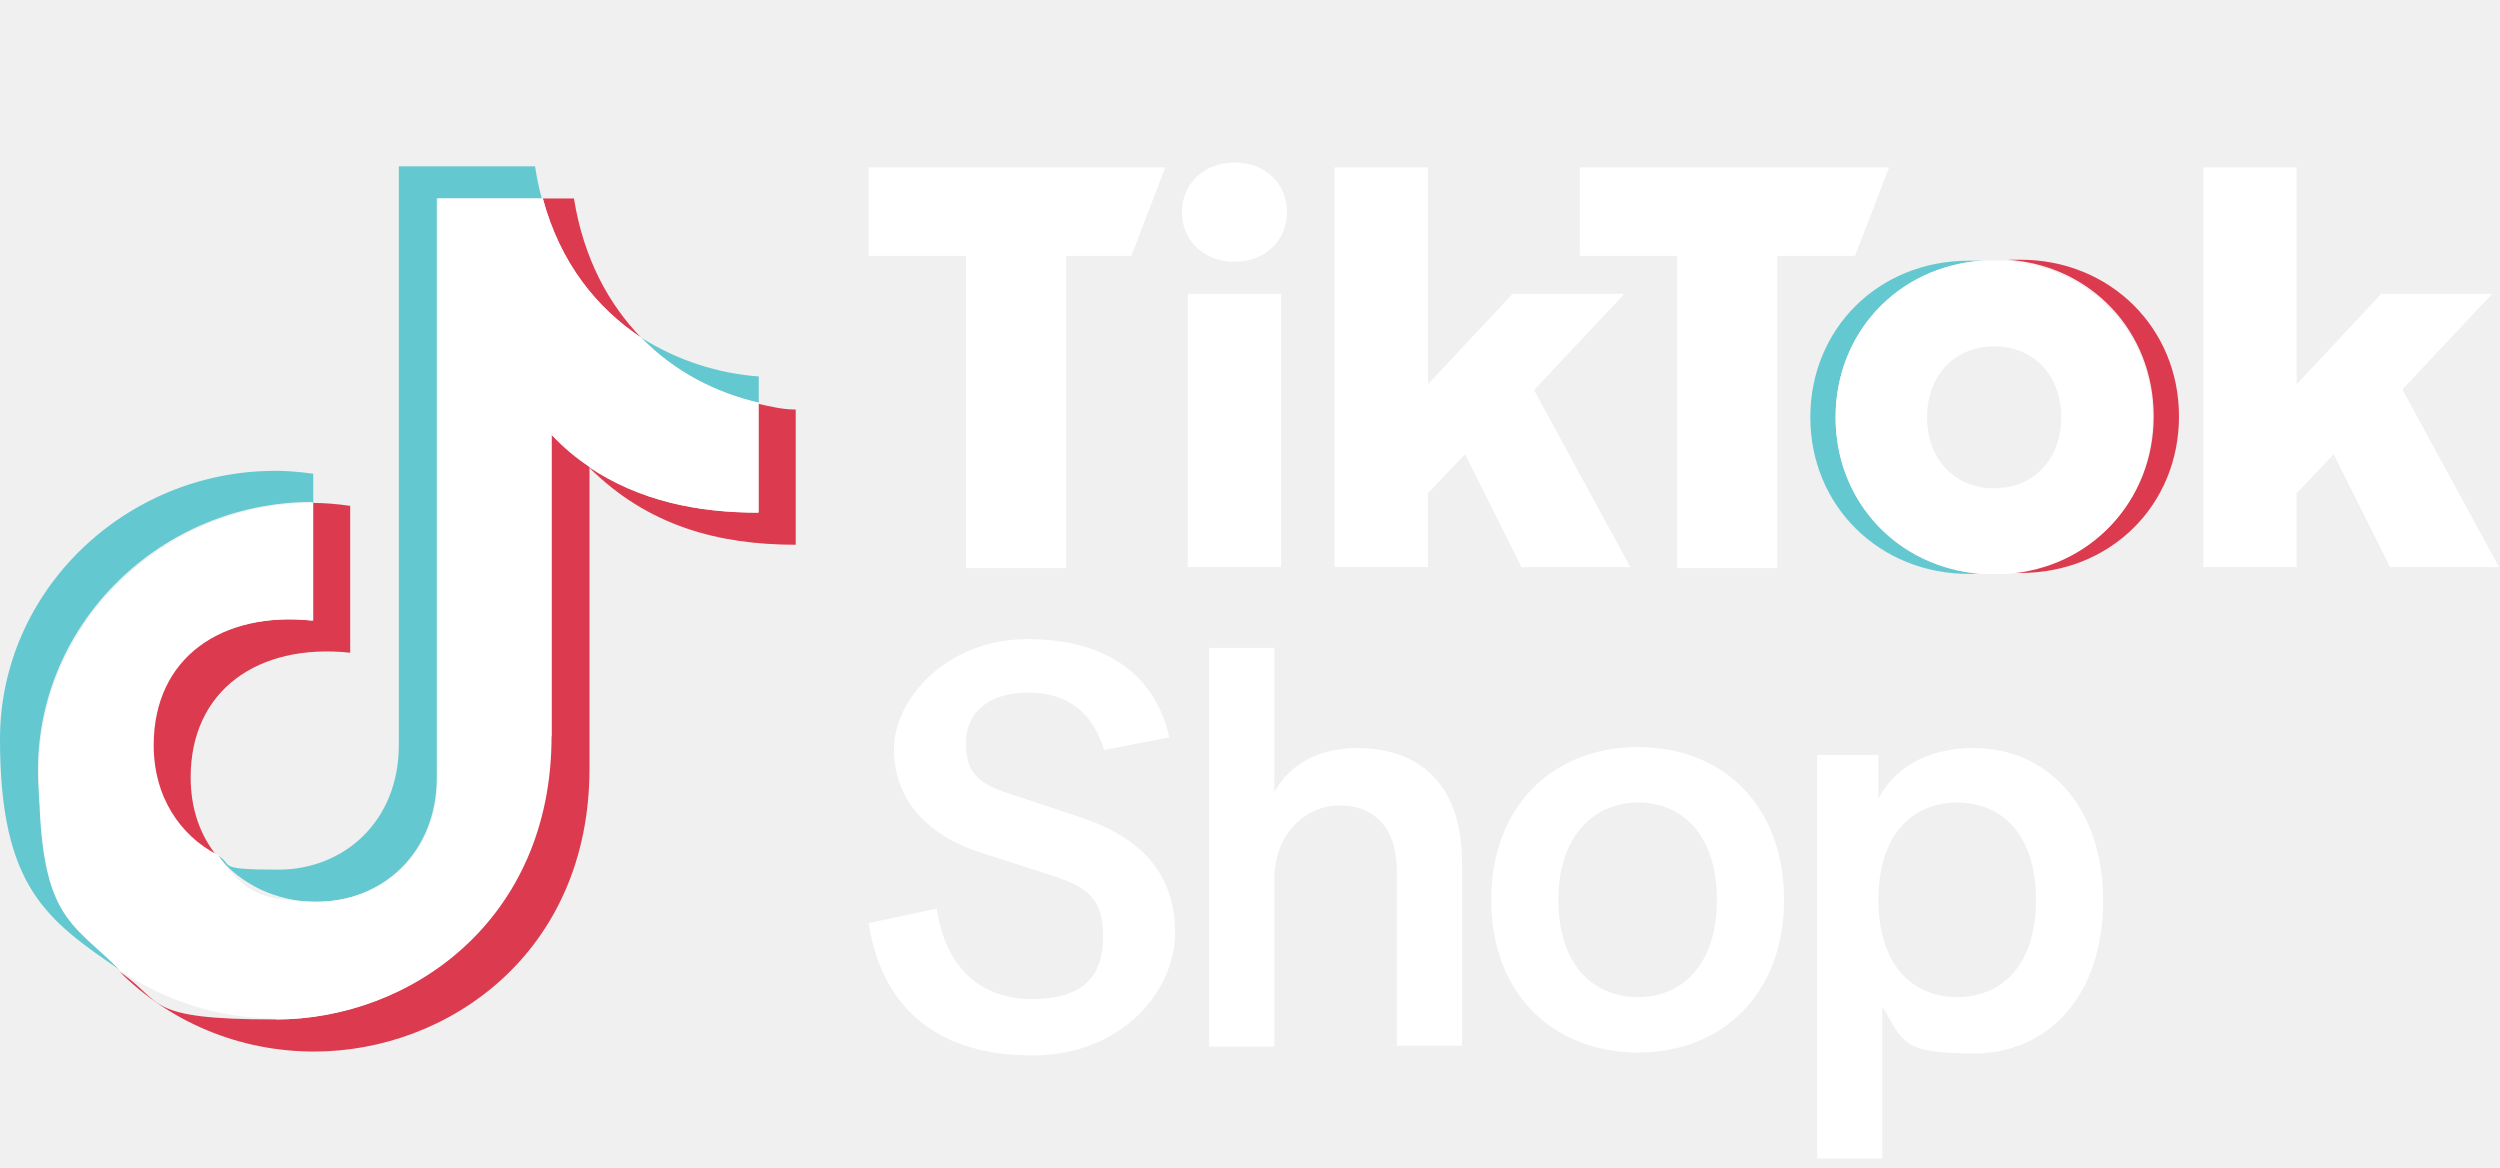
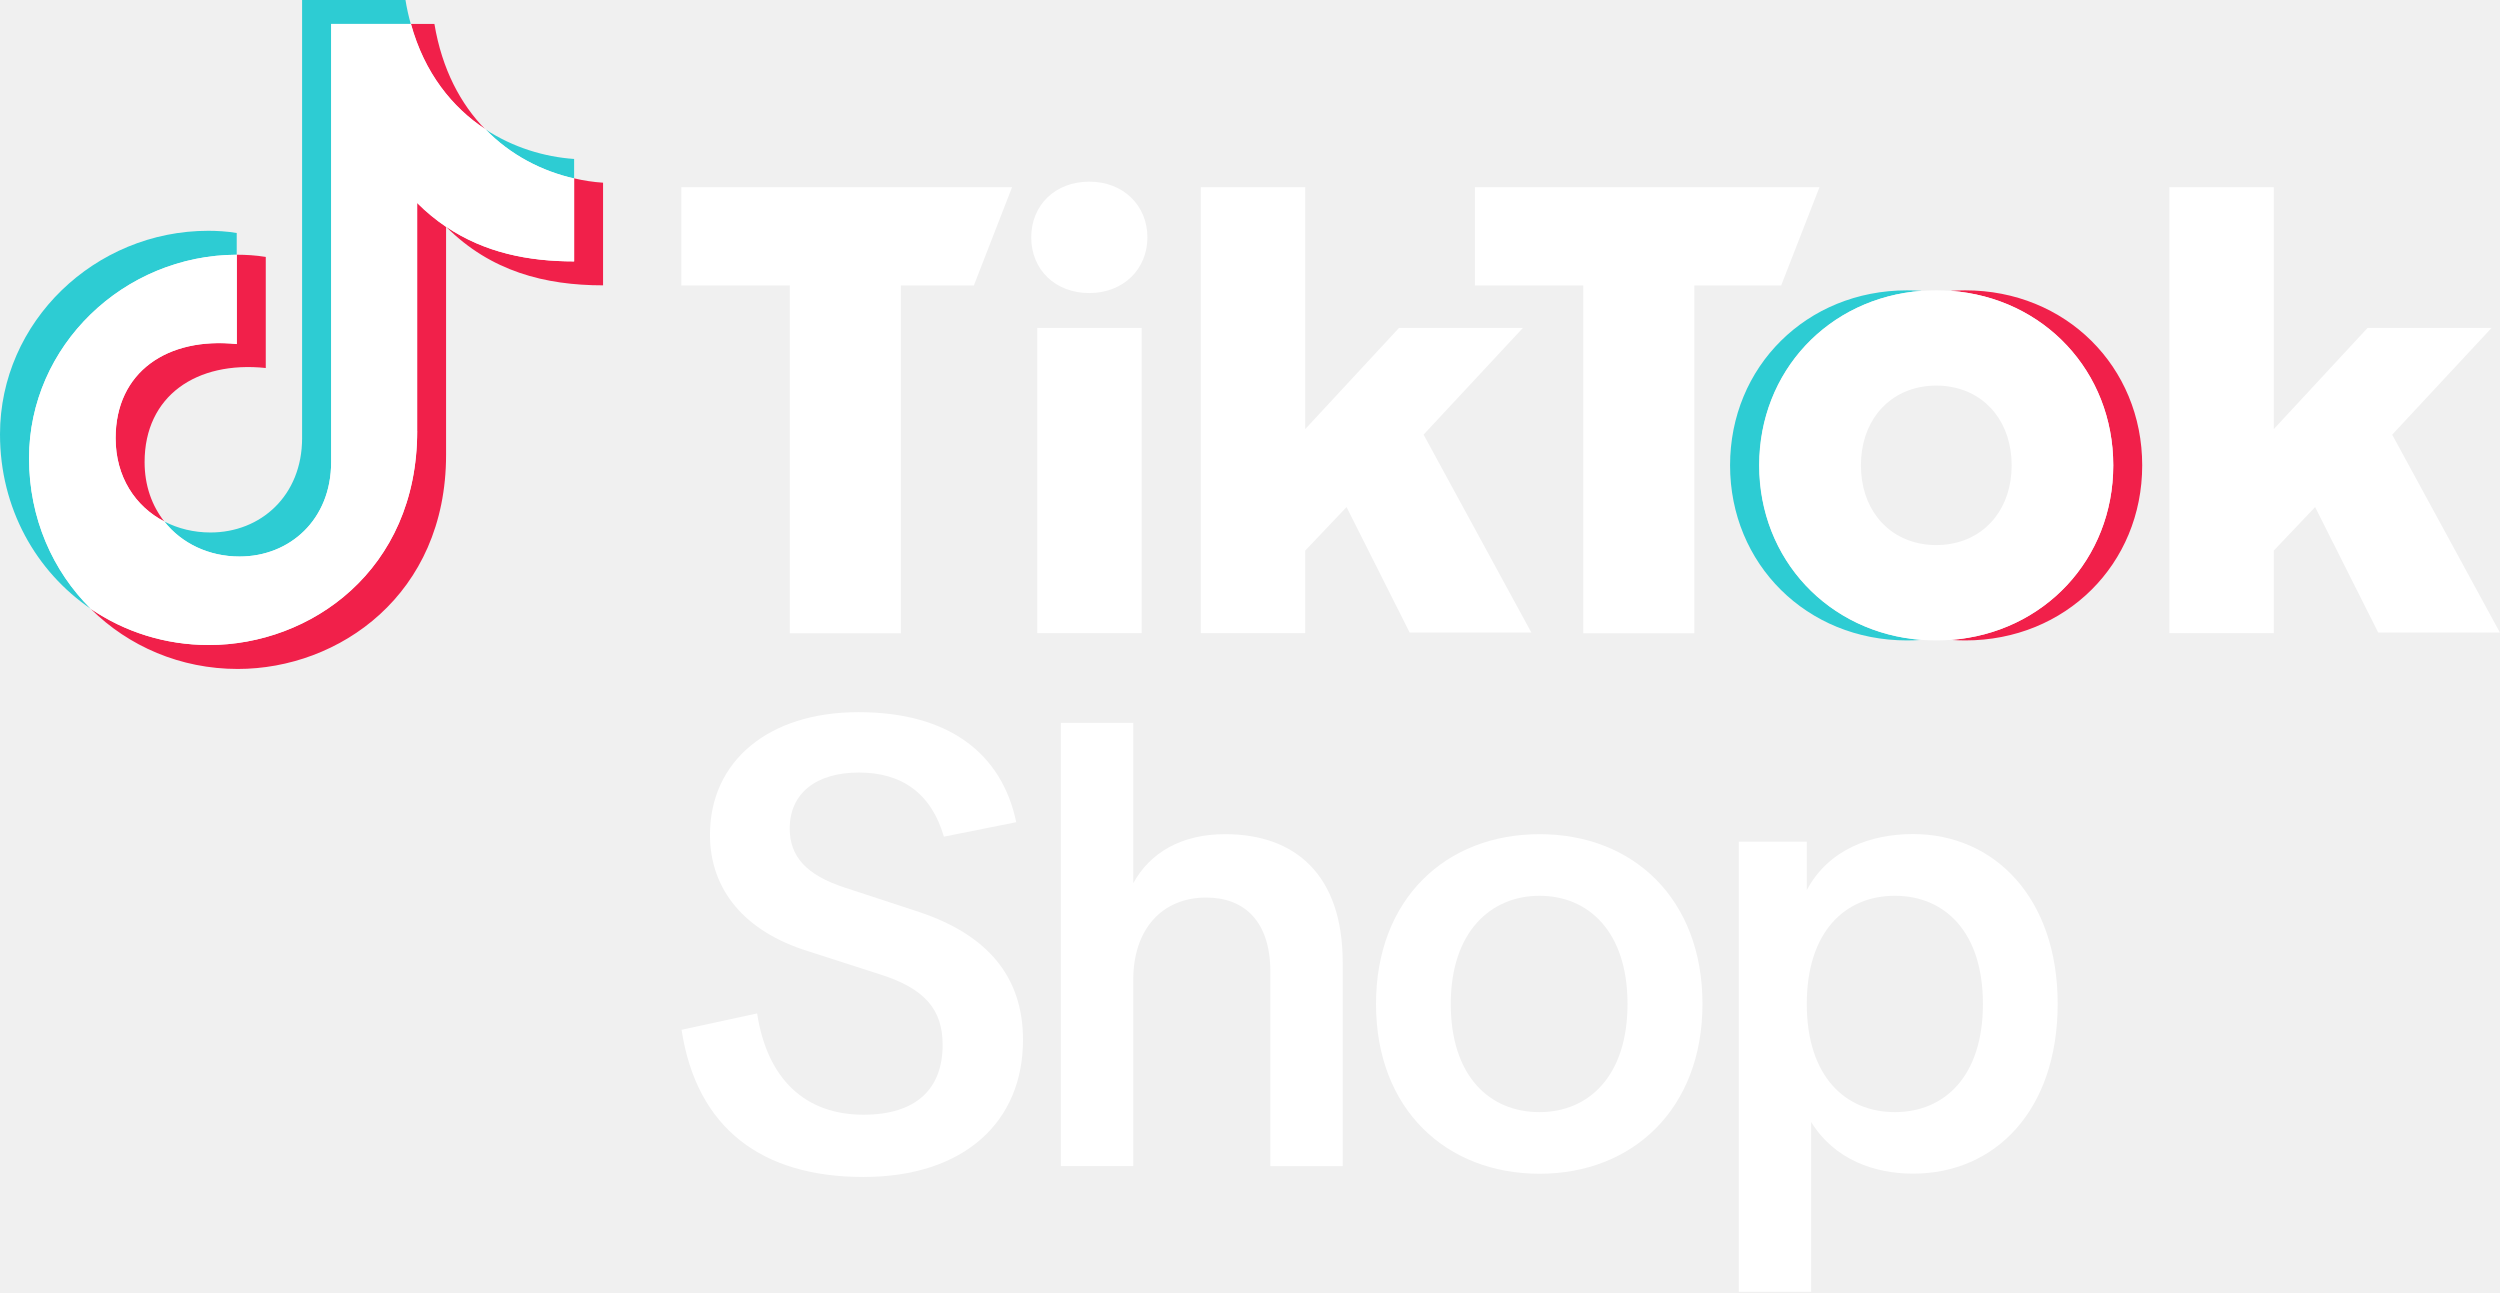
- <svg xmlns="http://www.w3.org/2000/svg" width="257" height="120" viewBox="0 0 257 120" fill="none">
-   <path d="M32.2 51.7V48.7C30.8 48.5 29.5 48.4 28.3 48.4C12.9 48.4 0 60.7 0 76C0 91.3 4.9 94.6 12.3 99.7C7.1 94.6 3.9 87.4 3.9 79.2C3.9 63.9 16.7 51.6 32.1 51.6L32.2 51.7ZM41 17.1V76.6C41 84.4 35.4 89.4 28.6 89.4C21.8 89.4 24.2 88.9 22.3 87.9C24.7 90.9 28.4 92.7 32.5 92.7C39.3 92.7 44.9 87.7 44.9 79.9V20.4H55.7C55.4 19.4 55.2 18.3 55 17.1H41ZM65.9 34.7C69.3 38.2 73.6 40.4 78 41.4V38.7C73.9 38.4 69.7 37.1 65.9 34.7Z" fill="#64C8D0" />
-   <path d="M65.9 34.7C62.6 31.3 60 26.6 59 20.4H55.8C57.6 27.1 61.4 31.7 65.9 34.7ZM77.9 41.4V52.7C71.7 52.7 65.7 51.5 60.5 48C66.6 54.1 73.9 56 81.8 56V42.1C80.5 42.1 79.2 41.8 77.9 41.5V41.4ZM22.3 88C20.6 85.9 19.6 83.2 19.6 79.9C19.6 70.9 26.6 66.1 36 67.1V52C34.6 51.8 33.3 51.7 32.1 51.7V63.8C22.7 62.8 15.7 67.6 15.7 76.6C15.7 85.6 18.4 85.9 22.3 87.9V88ZM56.6 75.7C56.6 94.7 42 104.8 28.3 104.8C14.6 104.8 16.9 103 12.3 99.9C17.4 105 24.5 108.1 32.3 108.1C46 108.1 60.6 98 60.6 79V48C59.2 47.1 57.9 46 56.7 44.7V75.7H56.6Z" fill="#DC3B4F" />
-   <path d="M28.4 104.8C42.1 104.8 56.7 94.7 56.7 75.7V44.7C58 46 59.3 47 60.6 48C65.8 51.5 71.7 52.7 78 52.7V41.4C73.7 40.4 69.4 38.3 65.9 34.7C61.4 31.7 57.6 27.1 55.8 20.4H45V79.9C45 87.7 39.4 92.7 32.6 92.7C25.8 92.7 24.8 91 22.4 87.9C18.5 85.9 15.8 81.9 15.8 76.6C15.8 67.6 22.8 62.8 32.2 63.8V51.7C16.8 51.7 4 64.1 4 79.3C4 94.5 7.2 94.6 12.4 99.8C17 102.9 22.5 104.7 28.4 104.7V104.8Z" fill="white" />
-   <mask id="mask0_2190_149" style="mask-type:luminance" maskUnits="userSpaceOnUse" x="26" y="0" width="231" height="120">
-     <path d="M257 0H26.4V119.1H257V0Z" fill="white" />
-   </mask>
-   <g mask="url(#mask0_2190_149)">
-     <path d="M188.7 42.9C188.7 34.2 195.1 27.5 203.7 26.8C203.3 26.8 202.8 26.8 202.4 26.8C193.1 26.8 186.1 33.8 186.1 42.9C186.1 52 193.2 59 202.4 59C211.6 59 203.3 59 203.7 59C195.1 58.4 188.7 51.6 188.7 42.9Z" fill="#64C8D0" />
-     <path d="M207.7 26.7C207.3 26.7 206.8 26.7 206.4 26.7C215 27.3 221.4 34.1 221.4 42.8C221.4 51.5 215 58.2 206.4 58.9C206.8 58.9 207.3 58.9 207.7 58.9C217 58.9 224 51.9 224 42.8C224 33.7 216.9 26.7 207.7 26.7Z" fill="#DC3B4F" />
-     <path d="M166.9 30.2H155.5L146.8 39.5V17.2H137.2V58.3H146.8V50.7L150.6 46.7L156.4 58.3H167.6L157.7 40.1L166.9 30.3V30.2ZM89.3 26.3H99.3V58.4H109.6V26.3H116.3L119.8 17.2H89.3V26.3ZM122.1 58.3H131.7V30.2H122.1V58.3ZM126.9 16.7C123.8 16.7 121.5 18.9 121.5 21.8C121.5 24.7 123.7 26.9 126.9 26.9C130.1 26.9 132.3 24.7 132.3 21.8C132.3 18.9 130.1 16.7 126.9 16.7ZM247 40L256.2 30.2H244.8L236.1 39.5V17.2H226.5V58.3H236.1V50.7L239.9 46.7L245.7 58.3H256.9L247 40.1V40ZM194.2 17.2H162.4V26.3H172.4V58.4H182.7V26.3H190.7L194.2 17.2ZM206.3 26.8C205.9 26.8 205.4 26.8 205 26.8C204.6 26.8 204.1 26.8 203.7 26.8C195.1 27.4 188.7 34.2 188.7 42.9C188.7 51.6 195.1 58.3 203.7 59C204.1 59 204.6 59 205 59C205.4 59 205.9 59 206.3 59C214.9 58.4 221.3 51.6 221.3 42.9C221.3 34.2 214.9 27.5 206.3 26.8ZM206.3 50.1C205.9 50.1 205.4 50.2 205 50.2C204.6 50.2 204.1 50.2 203.7 50.1C200.3 49.5 198.1 46.7 198.1 42.9C198.1 39.1 200.3 36.3 203.7 35.7C204.1 35.7 204.6 35.6 205 35.6C205.4 35.6 205.9 35.6 206.3 35.7C209.7 36.3 211.9 39.1 211.9 42.9C211.9 46.7 209.7 49.5 206.3 50.1Z" fill="white" />
-     <path d="M89.3 94.9L96.3 93.4C97.2 99.5 100.8 102.7 106.1 102.7C111.4 102.7 113.4 100.3 113.4 96.3C113.4 92.3 111.8 91.1 107.5 89.8L101 87.7C95.2 85.9 91.9 82.1 91.9 77C91.9 71.9 97.3 65.7 105.6 65.7C113.9 65.7 118.8 69.5 120.2 75.8L113.5 77.1C112.3 73.1 109.6 71.2 105.7 71.2C101.8 71.2 99.3 73.1 99.3 76.4C99.3 79.7 100.8 80.7 104.4 81.8L111.3 84.1C117.5 86.2 120.8 90 120.8 95.9C120.8 101.8 115.4 108.5 106.1 108.5C96.8 108.5 90.7 104 89.3 94.9Z" fill="white" />
-     <path d="M124.3 66.6H131V81.4C132.6 78.6 135.5 76.9 139.5 76.9C146 76.9 150.3 80.7 150.3 88.7V107.5H143.6V89.6C143.6 85 141.2 82.8 137.7 82.8C134.2 82.8 131 85.7 131 90.4V107.6H124.3V66.7V66.6Z" fill="white" />
-     <path d="M153.3 92.5C153.3 82.8 159.7 76.8 168.4 76.8C177.1 76.8 183.4 82.8 183.4 92.5C183.4 102.2 177 108.2 168.4 108.2C159.8 108.2 153.3 102.3 153.3 92.5ZM168.4 102.5C172.9 102.5 176.5 99.2 176.5 92.5C176.5 85.8 172.9 82.5 168.4 82.5C163.9 82.5 160.2 85.9 160.2 92.5C160.2 99.1 163.7 102.5 168.4 102.5Z" fill="white" />
-     <path d="M186.8 77.6H193.1V82.1C195.1 78.3 199 76.9 202.9 76.9C210.4 76.9 216.2 82.8 216.2 92.6C216.2 102.4 210.5 108.3 202.9 108.3C195.3 108.3 195.7 107 193.5 103.5V119.2H186.8V77.7V77.6ZM201.2 102.5C205.8 102.5 209.3 99.2 209.3 92.5C209.3 85.8 205.8 82.5 201.2 82.5C196.6 82.5 193.1 85.8 193.1 92.5C193.1 99.2 196.6 102.5 201.2 102.5Z" fill="white" />
+ <svg xmlns="http://www.w3.org/2000/svg" id="Layer_2" data-name="Layer 2" viewBox="0 0 240.15 124.11">
+   <defs>
+     <style>
+       .cls-1 {
+         clip-path: url(#clippath);
+       }
+ 
+       .cls-2 {
+         fill: none;
+       }
+ 
+       .cls-2, .cls-3, .cls-4, .cls-5 {
+         stroke-width: 0px;
+       }
+ 
+       .cls-3 {
+         fill: #2dccd3;
+       }
+ 
+       .cls-4 {
+         fill: #f1204a;
+       }
+ 
+       .cls-5 {
+         fill: #fff;
+       }
+     </style>
+     <clipPath id="clippath">
+       <rect class="cls-2" width="240.15" height="124.11" />
+     </clipPath>
+   </defs>
+   <g id="Layer_1-2" data-name="Layer 1">
+     <g class="cls-1">
+       <g>
+         <path class="cls-3" d="M168.98,44.7c0-9.02,6.65-16.1,15.61-16.76-.46-.03-.92-.05-1.39-.05-9.66,0-17.01,7.34-17.01,16.81s7.35,16.82,17.01,16.82c.47,0,.93-.02,1.39-.05-8.96-.67-15.61-7.75-15.61-16.77h0ZM55.15,17.15v-1.88c-2.88-.2-5.88-1.11-8.53-2.85,2.43,2.51,5.47,4.03,8.53,4.73ZM29.02,0v42.09c0,5.52-3.97,9.06-8.8,9.06-1.6,0-3.12-.37-4.44-1.06,1.68,2.14,4.33,3.37,7.23,3.37,4.83,0,8.8-3.55,8.8-9.07V2.3h7.65c-.21-.73-.38-1.5-.51-2.3h-9.93ZM22.74,24.47v-2.09c-.97-.16-1.93-.21-2.73-.21C9.12,22.17,0,30.9,0,41.72c0,7.11,3.46,13.18,8.73,16.77-3.67-3.63-5.94-8.72-5.94-14.47,0-10.8,9.09-19.52,19.96-19.55h0Z" />
+         <path class="cls-4" d="M188.78,27.89c-.47,0-.93.02-1.39.05,8.96.67,15.61,7.75,15.61,16.76s-6.65,16.1-15.61,16.77c.46.03.92.05,1.39.05,9.65,0,17-7.34,17-16.82s-7.35-16.81-17-16.81h0ZM46.61,12.42c-2.36-2.42-4.15-5.75-4.88-10.12h-2.27c1.3,4.72,3.97,8.02,7.15,10.12ZM55.15,25.11c-4.42,0-8.6-.84-12.29-3.32,4.29,4.29,9.5,5.62,15.07,5.62v-9.86c-.92-.06-1.86-.2-2.79-.42v7.97h0ZM15.78,50.09c-1.18-1.5-1.89-3.43-1.89-5.7,0-6.37,4.99-9.74,11.64-9.04v-10.67c-.97-.16-1.93-.21-2.74-.21h-.05v8.58c-6.65-.69-11.64,2.67-11.64,9.04,0,3.73,1.91,6.56,4.67,8h0ZM40.07,41.4c0,13.44-10.3,20.56-20.01,20.56-4.2,0-8.11-1.27-11.34-3.47,3.63,3.6,8.62,5.77,14.12,5.77,9.71,0,20.01-7.12,20.01-20.56v-21.9c-.97-.65-1.9-1.41-2.79-2.3v21.91h0Z" />
+         <path class="cls-5" d="M146.3,31.5h-11.91l-9.01,9.72v-23.24h-10.03v42.84h10.03v-7.93l3.97-4.18,6.06,12.05h11.69l-10.35-19.01,9.55-10.26h0ZM65.46,27.42h10.41v33.41h10.67V27.42h7.01l3.67-9.44h-31.77v9.44ZM99.64,60.82h10.03v-29.32h-10.03v29.32ZM104.64,17.45c-3.27,0-5.58,2.25-5.58,5.35s2.3,5.35,5.58,5.35,5.58-2.3,5.58-5.35-2.3-5.35-5.58-5.35ZM229.79,41.76l9.55-10.26h-11.91l-9.01,9.72v-23.24h-10.03v42.84h10.03v-7.93l3.97-4.18,6.06,12.05h11.69l-10.35-19.01h0ZM174.78,17.98h-33.1v9.44h10.41v33.41h10.67V27.42h8.34l3.68-9.44ZM187.39,27.94c-.46-.03-.92-.05-1.39-.05s-.93.02-1.39.05c-8.96.67-15.61,7.74-15.61,16.76s6.65,16.1,15.61,16.77c.46.03.92.05,1.39.05s.93-.02,1.39-.05c8.96-.67,15.61-7.75,15.61-16.77s-6.65-16.1-15.61-16.76ZM187.39,52.24c-.45.08-.91.12-1.39.12s-.95-.04-1.39-.12c-3.52-.61-5.85-3.55-5.85-7.54s2.33-6.93,5.85-7.54c.45-.08.91-.12,1.39-.12s.95.04,1.39.12c3.52.61,5.85,3.55,5.85,7.54s-2.33,6.93-5.85,7.54ZM39.46,2.3h-7.65v42.09c0,5.52-3.97,9.07-8.8,9.07-2.91,0-5.55-1.23-7.23-3.37-2.77-1.44-4.67-4.27-4.67-8,0-6.38,4.99-9.74,11.64-9.04v-8.58c-10.87.03-19.96,8.75-19.96,19.55,0,5.76,2.27,10.84,5.94,14.47,3.23,2.2,7.13,3.47,11.34,3.47,9.71,0,20.01-7.12,20.01-20.56v-21.91c.89.89,1.82,1.65,2.79,2.3,3.69,2.48,7.87,3.32,12.29,3.32v-7.97c-3.06-.69-6.1-2.22-8.53-4.73-3.18-2.1-5.85-5.39-7.15-10.12h0Z" />
+         <path class="cls-5" d="M65.48,98.92l7.25-1.57c.97,6.34,4.65,9.73,10.21,9.73,5.07,0,7.61-2.48,7.61-6.71,0-3.38-1.69-5.44-6.16-6.82l-6.77-2.18c-6.04-1.87-9.42-5.86-9.42-11.18,0-7.07,5.62-11.78,14.26-11.78s13.77,3.93,15.16,10.57l-6.95,1.39c-1.21-4.17-4.05-6.16-8.16-6.16s-6.65,1.99-6.65,5.38c0,2.66,1.57,4.47,5.31,5.68l7.19,2.36c6.47,2.18,9.91,6.16,9.91,12.26,0,7.85-5.62,13.17-15.34,13.17s-16.01-4.65-17.46-14.14h0Z" />
+         <path class="cls-5" d="M101.91,69.44h6.95v15.4c1.63-2.96,4.65-4.71,8.82-4.71,6.77,0,11.3,3.93,11.3,12.32v19.57h-6.95v-18.67c0-4.83-2.48-7.13-6.16-7.13-4.23,0-7.01,3.02-7.01,7.91v17.88h-6.95v-42.59h0Z" />
+         <path class="cls-5" d="M132.18,96.44c0-10.09,6.71-16.31,15.71-16.31s15.65,6.22,15.65,16.31-6.71,16.31-15.65,16.31-15.71-6.16-15.71-16.31ZM147.88,106.83c4.71,0,8.46-3.44,8.46-10.39s-3.75-10.39-8.46-10.39-8.52,3.5-8.52,10.39,3.69,10.39,8.52,10.39Z" />
+         <path class="cls-5" d="M167.04,80.85h6.52v4.65c2.11-3.93,6.16-5.38,10.21-5.38,7.79,0,13.89,6.1,13.89,16.31s-5.98,16.31-13.89,16.31c-3.69,0-7.55-1.33-9.79-4.96v16.31h-6.95v-43.25h0ZM182.02,106.83c4.77,0,8.46-3.44,8.46-10.39s-3.69-10.39-8.46-10.39-8.46,3.44-8.46,10.39,3.69,10.39,8.46,10.39Z" />
+       </g>
+     </g>
  </g>
</svg>
